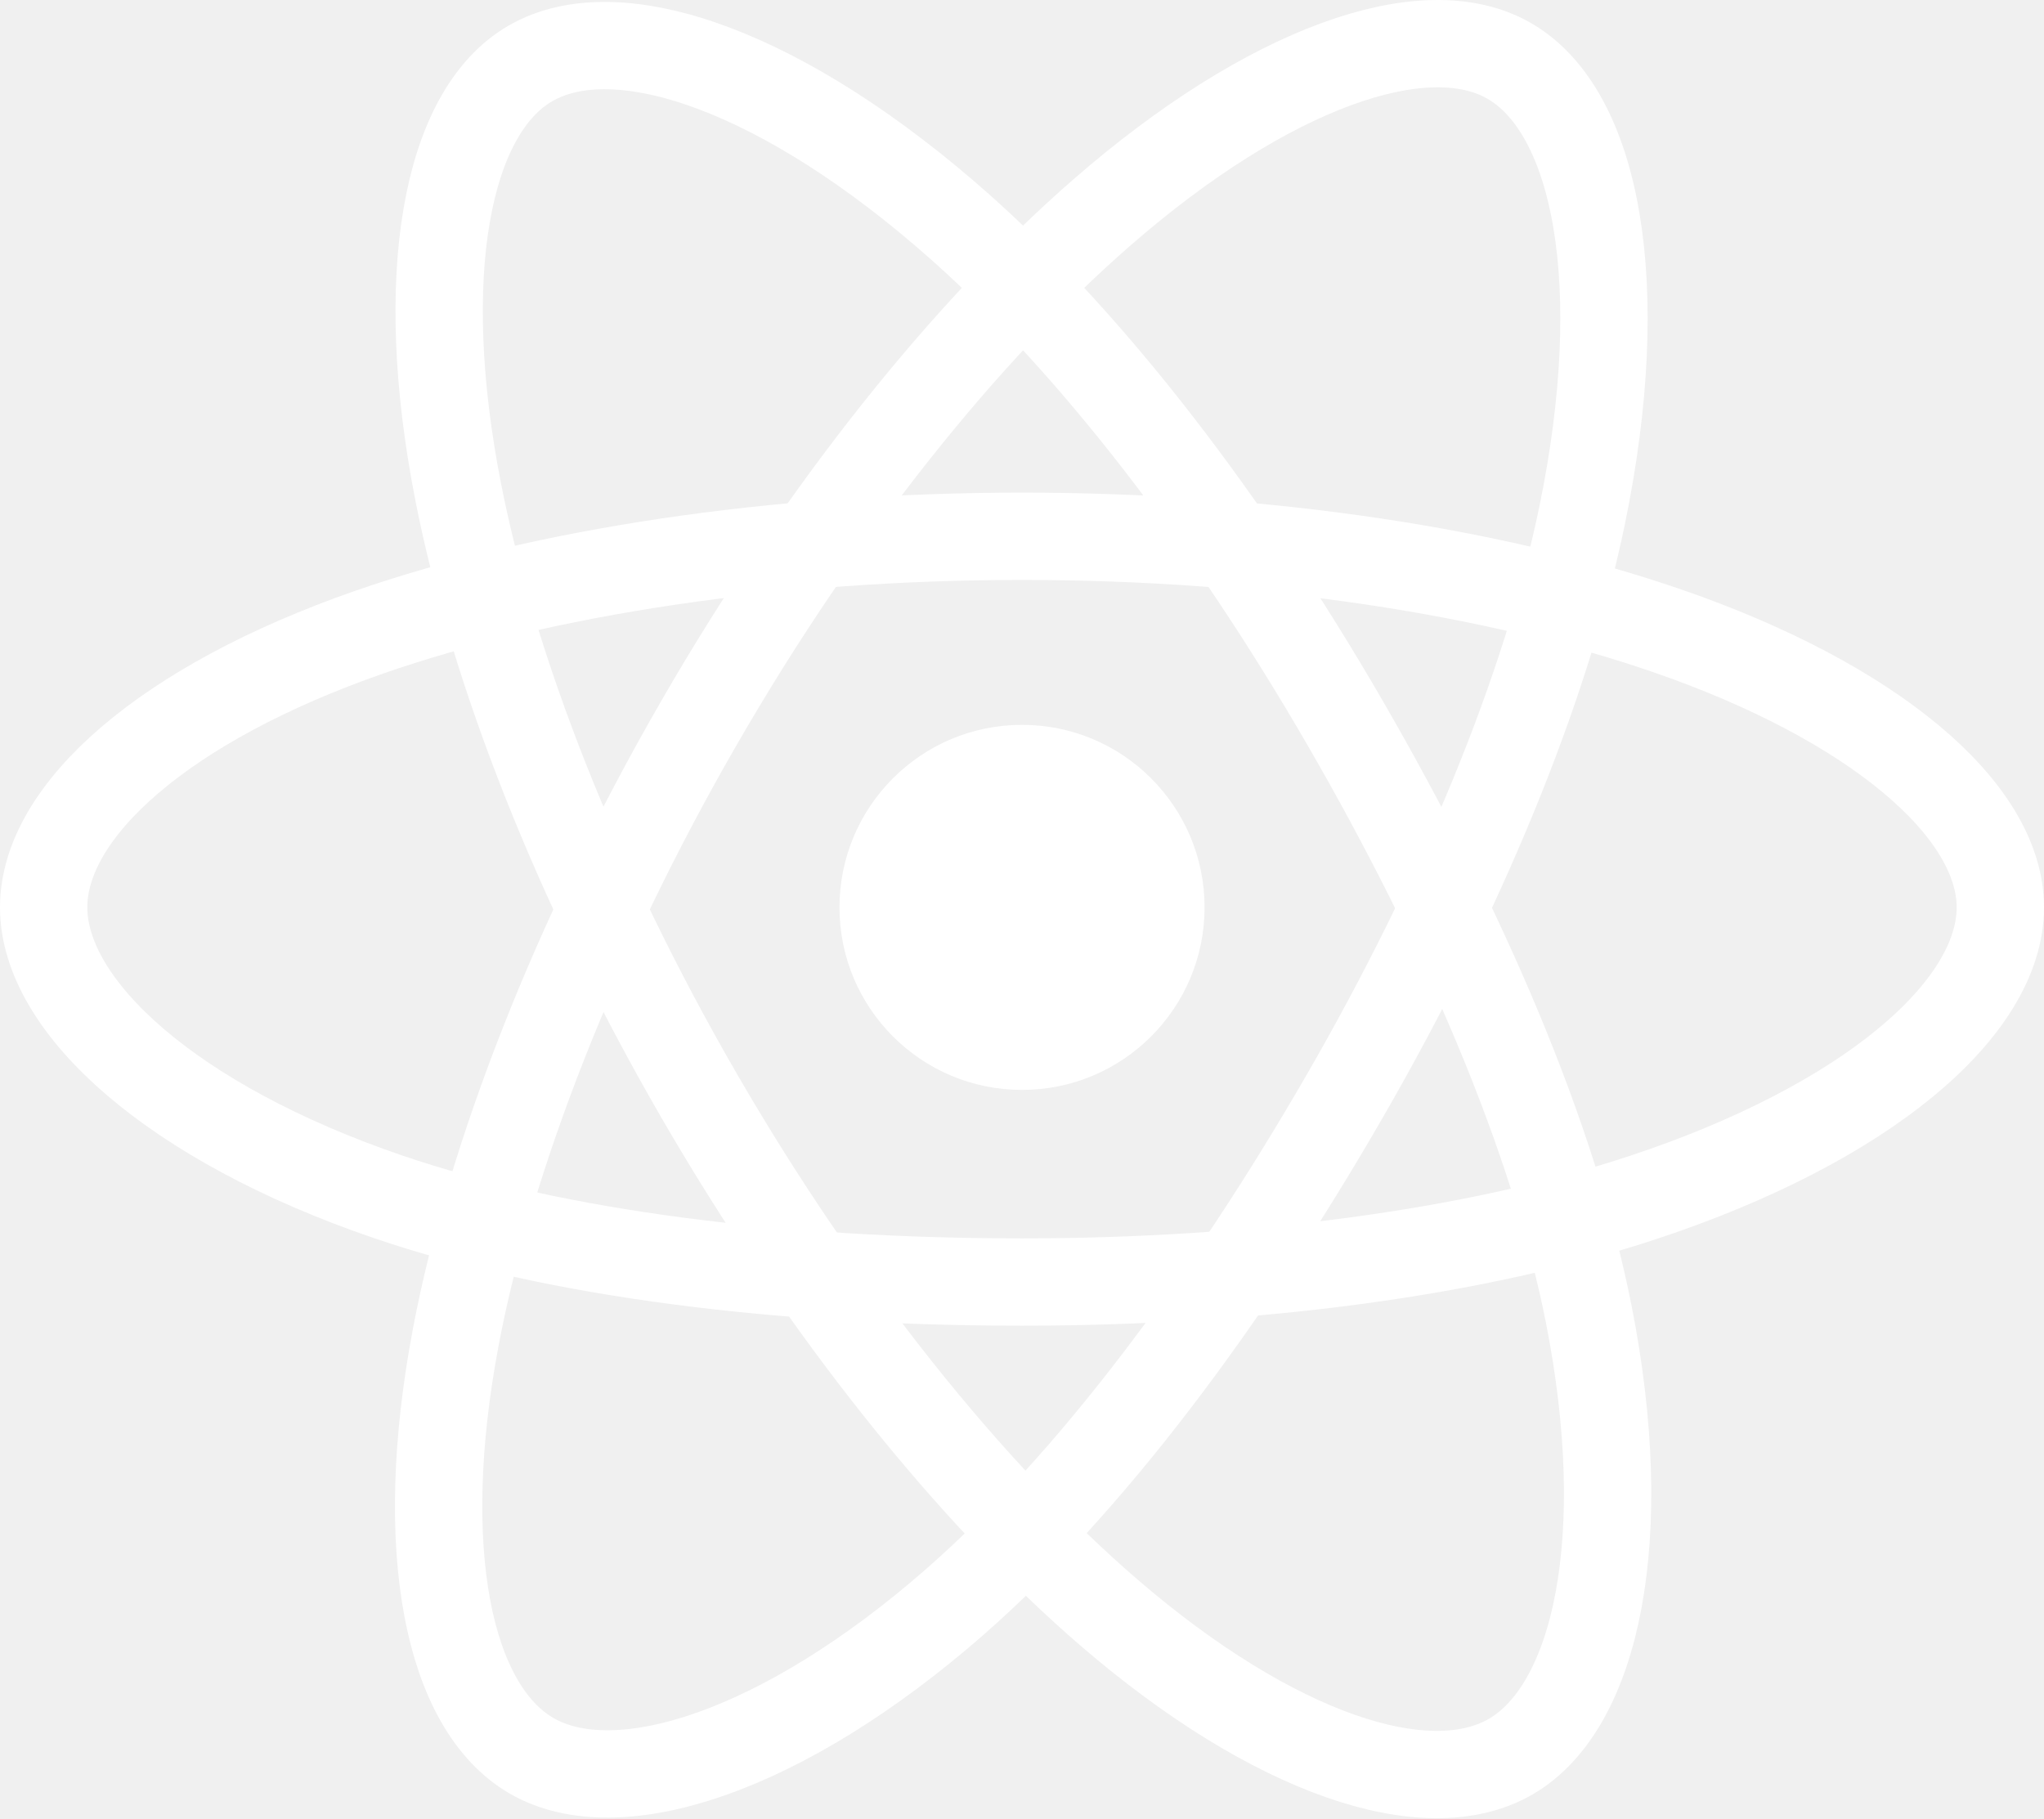
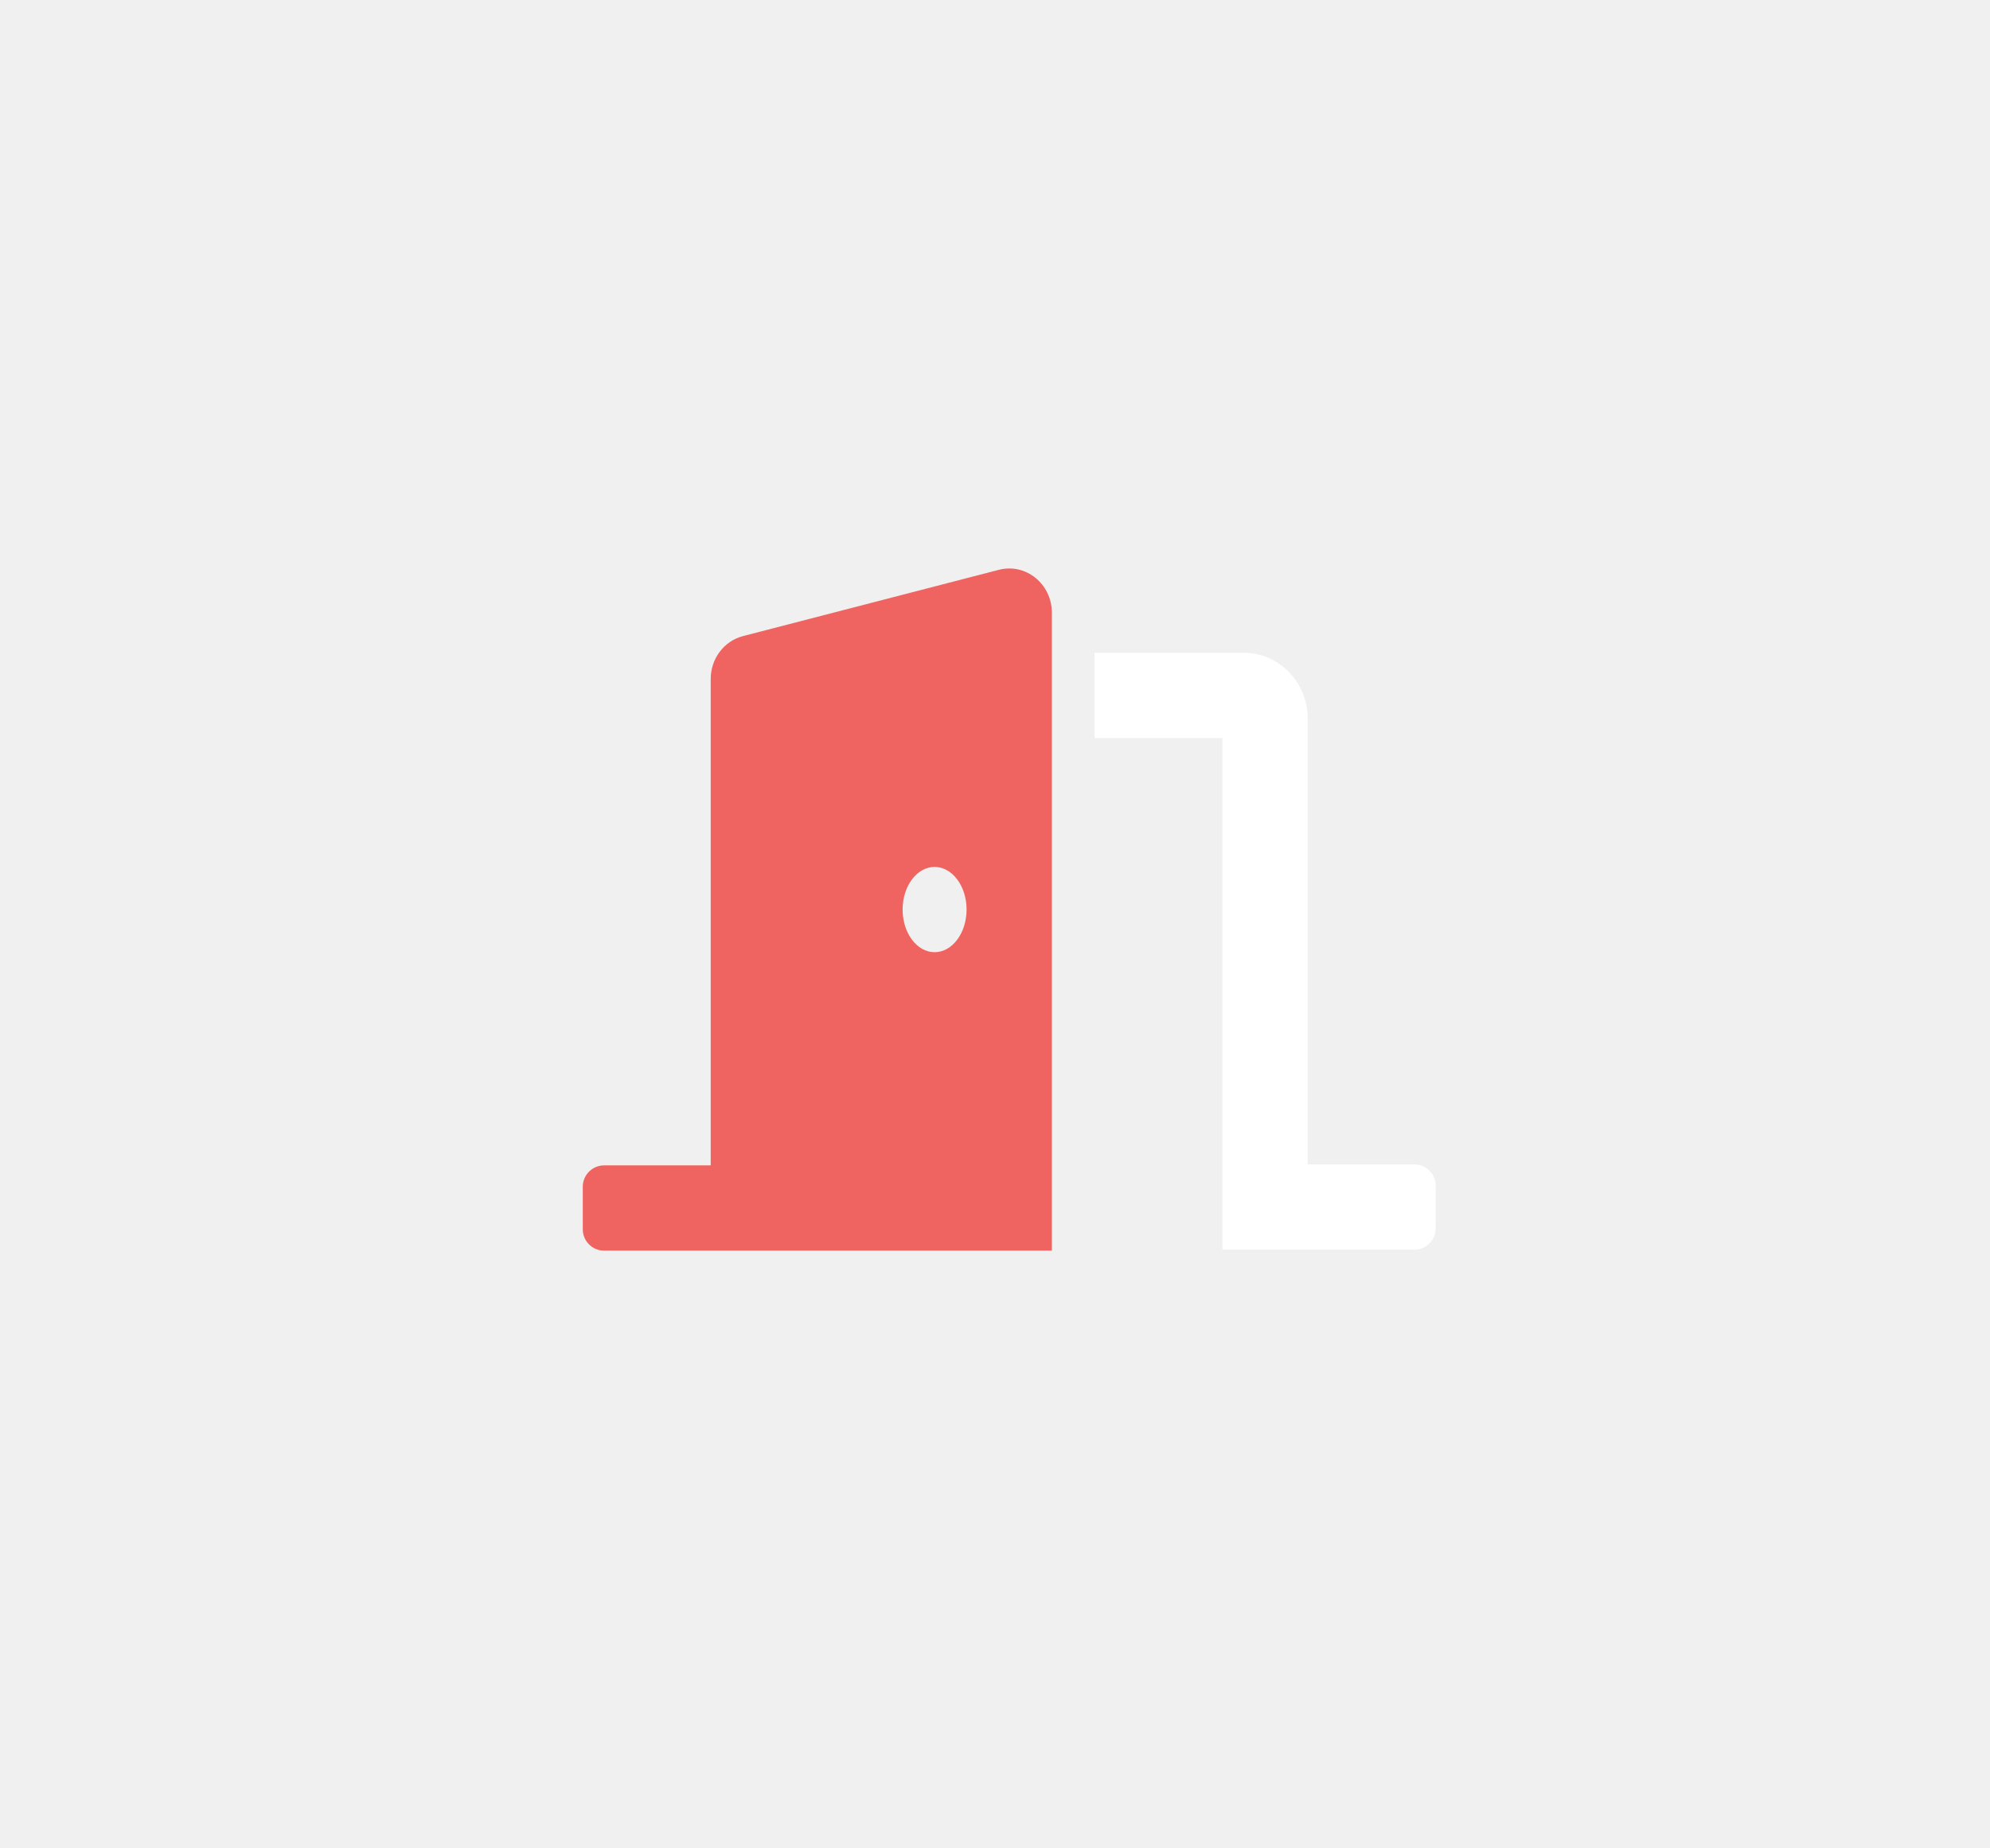
- <svg xmlns="http://www.w3.org/2000/svg" viewBox="0 0 3388.25 3014.2">
-   <circle cx="1694.17" cy="1504.25" r="302.6" fill="#fff" />
-   <path d="M1806.5,1191.9c406.2,0,783.6,58.3,1068.1,156.2,342.8,118,553.6,296.9,553.6,458.9,0,168.8-223.4,358.9-591.5,480.8-278.3,92.2-644.6,140.4-1030.2,140.4-395.4,0-769.7-45.2-1051.2-141.4C399.2,2165.1,184.7,1972.6,184.7,1807c0-160.7,201.3-338.2,539.3-456,285.6-99.5,672.3-159.1,1082.5-159.1Z" transform="translate(-112.33 -302.85)" fill="none" stroke="#fff" stroke-miterlimit="10" stroke-width="144.75" />
-   <path d="M1271,1501.3c202.9-351.9,442-649.7,669-847.2,273.5-238,533.8-331.2,674.1-250.3,146.2,84.3,199.3,372.8,121,752.7-59.2,287.2-200.4,628.5-393.1,962.6-197.5,342.5-423.7,644.2-647.6,840-283.3,247.7-557.3,337.3-700.7,254.6-139.2-80.3-192.4-343.3-125.7-695,56.4-297.4,198-662.1,403-1017.4Z" transform="translate(-112.33 -302.85)" fill="none" stroke="#fff" stroke-miterlimit="10" stroke-width="144.75" />
-   <path d="M1271.5,2119.8C1068,1768.2,929.4,1412.4,871.6,1117.1c-69.6-355.8-20.4-627.9,119.8-709,146.1-84.6,422.5,13.5,712.5,271,219.3,194.7,444.4,487.5,637.6,821.3,198.1,342.2,346.6,688.8,404.3,980.5,73.1,369.2,13.9,651.3-129.4,734.2-139.1,80.5-393.5-4.7-664.9-238.2-229.2-197.3-474.5-502.1-680-857.1Z" transform="translate(-112.33 -302.85)" fill="none" stroke="#fff" stroke-miterlimit="10" stroke-width="144.75" />
+ <svg xmlns="http://www.w3.org/2000/svg" width="70" height="65" viewBox="0 0 70 65" fill="none">
+   <path d="M46 40.966H49.75C50.164 40.966 50.5 41.301 50.5 41.716V43.216C50.5 43.63 50.164 43.966 49.75 43.966H43V25.966H38.5V22.966H43.75C44.991 22.966 46 24.006 46 25.284V40.966Z" fill="white" />
+   <path fill-rule="evenodd" clip-rule="evenodd" d="M26.136 22.379L35.136 20.047C36.083 19.802 37 20.544 37 21.555V44H21.25C20.836 44 20.5 43.664 20.5 43.25V41.75C20.5 41.336 20.836 41 21.25 41H25V23.887C25 23.173 25.468 22.552 26.136 22.379ZM31.75 32C31.75 32.828 32.254 33.5 32.875 33.5C33.496 33.5 34 32.828 34 32C34 31.172 33.496 30.5 32.875 30.5C32.254 30.5 31.75 31.172 31.75 32Z" fill="#EF6461" />
</svg>
